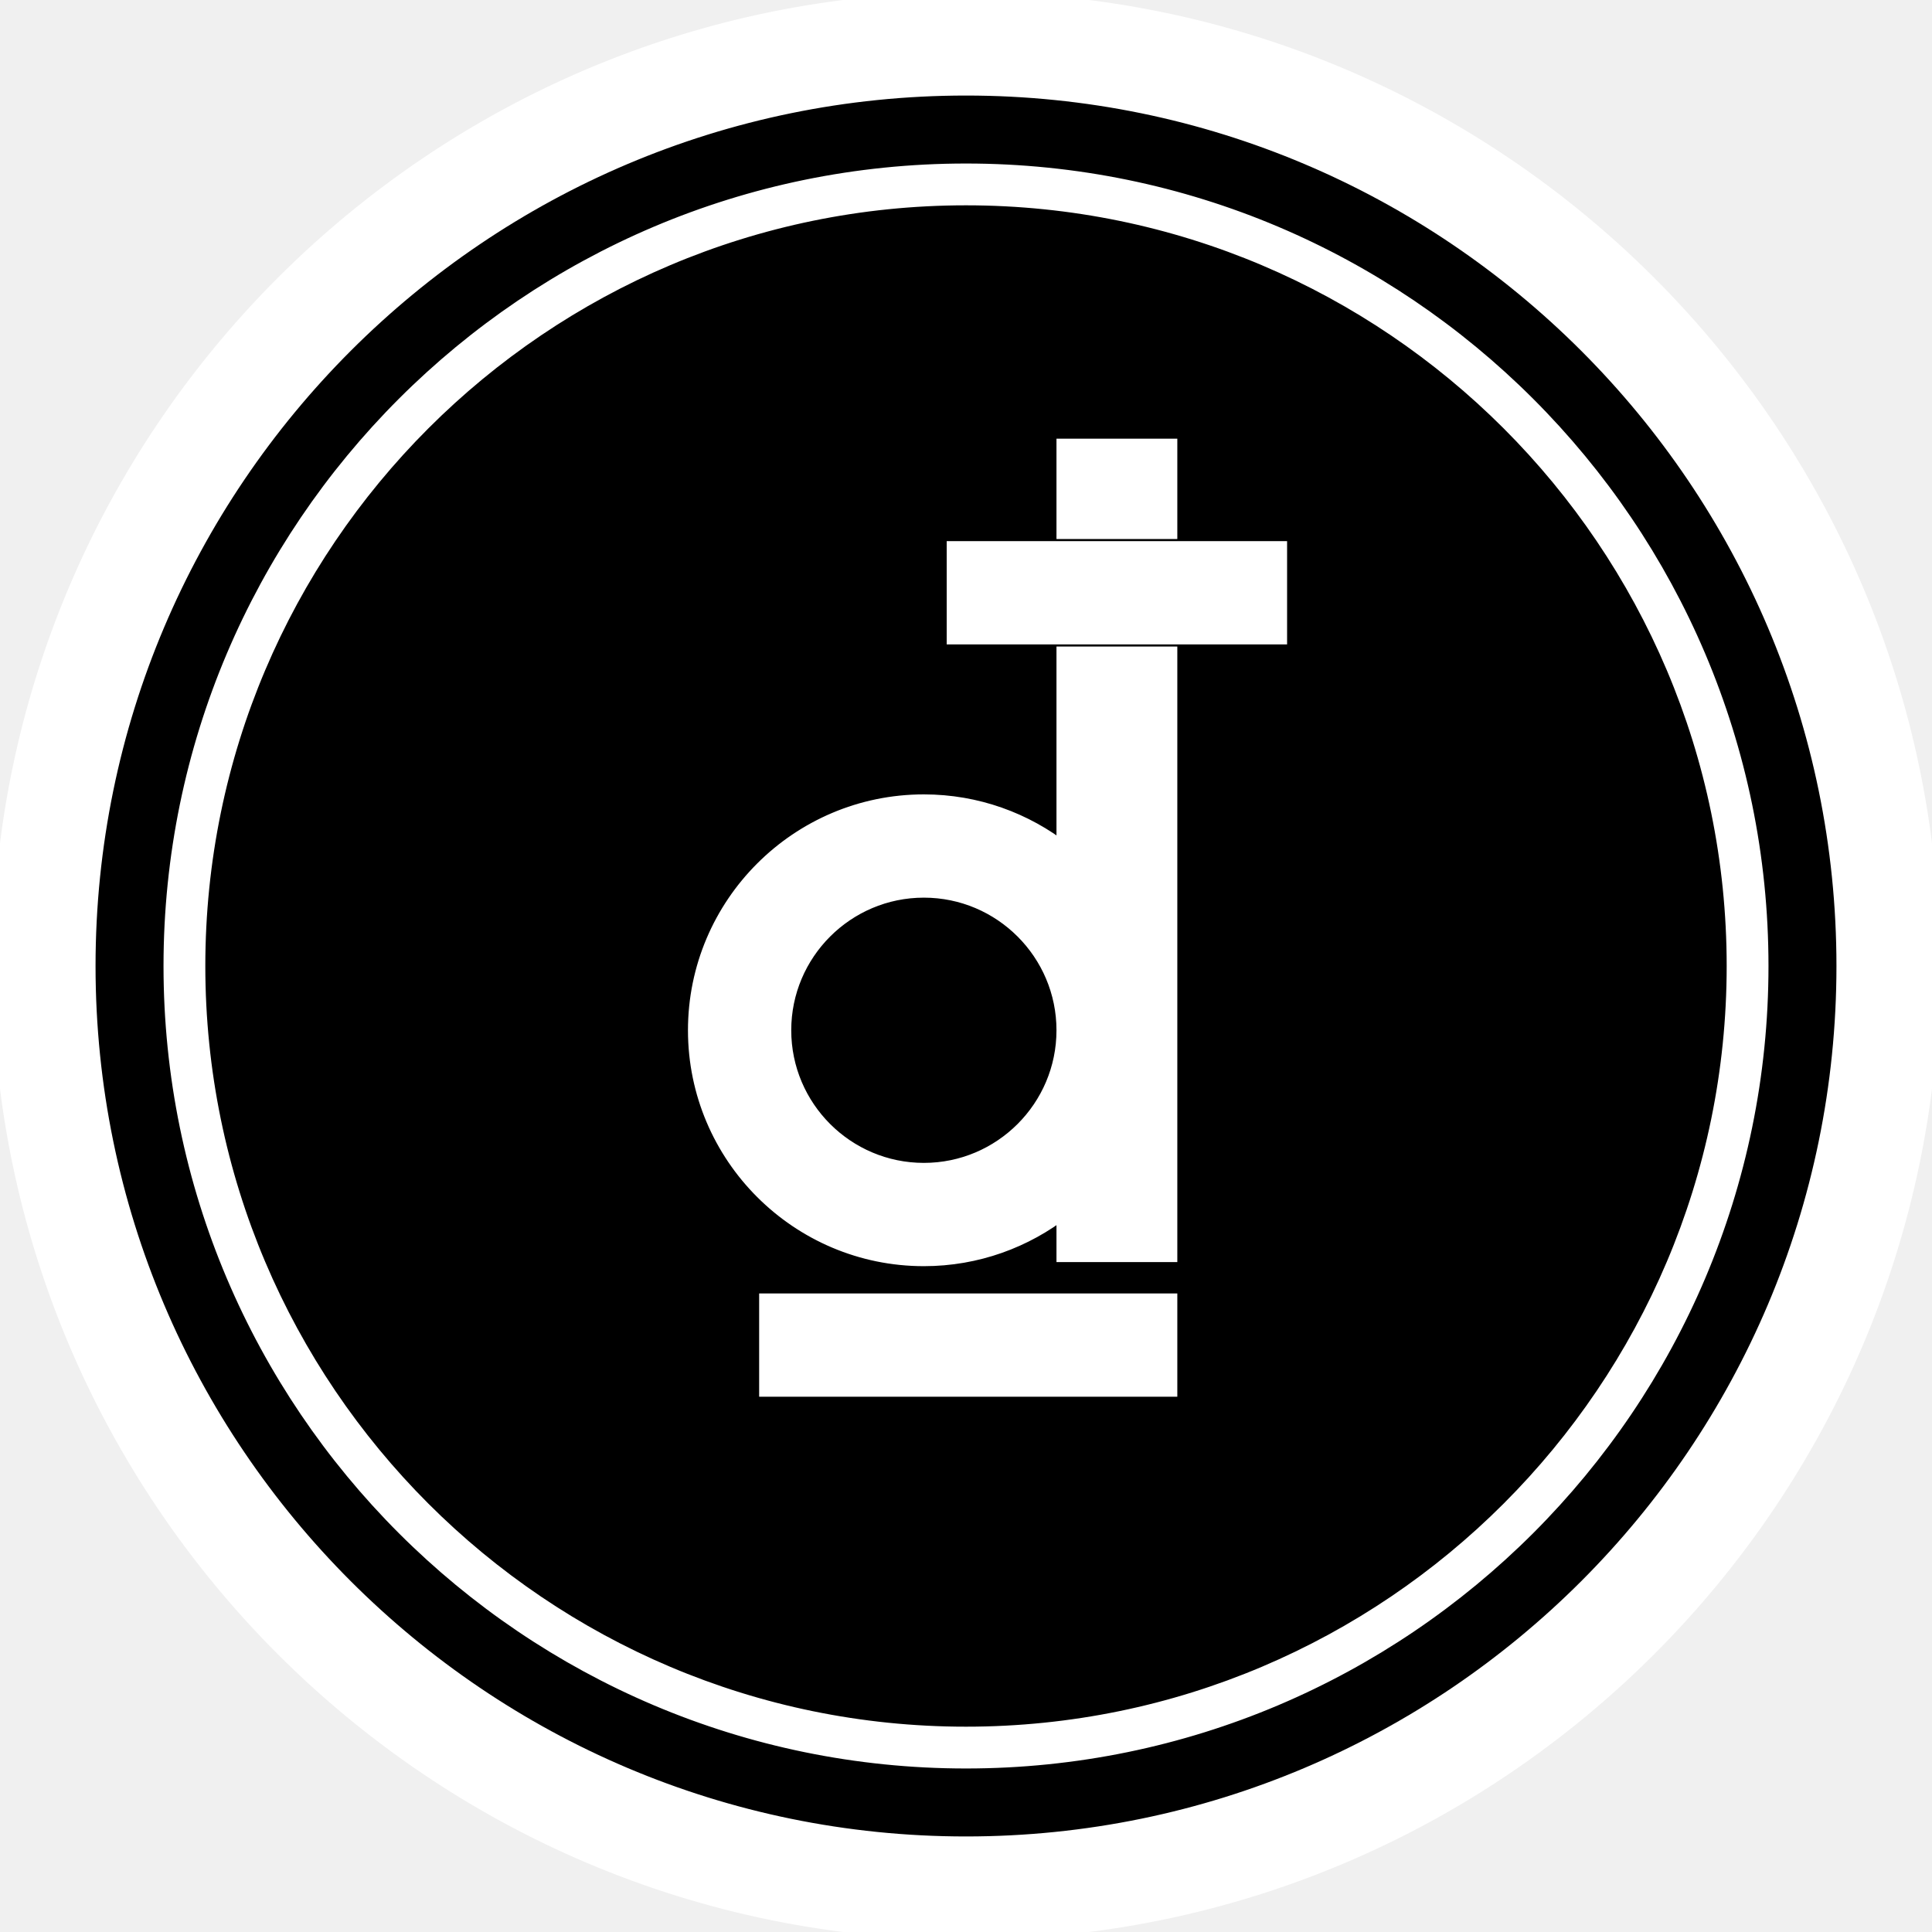
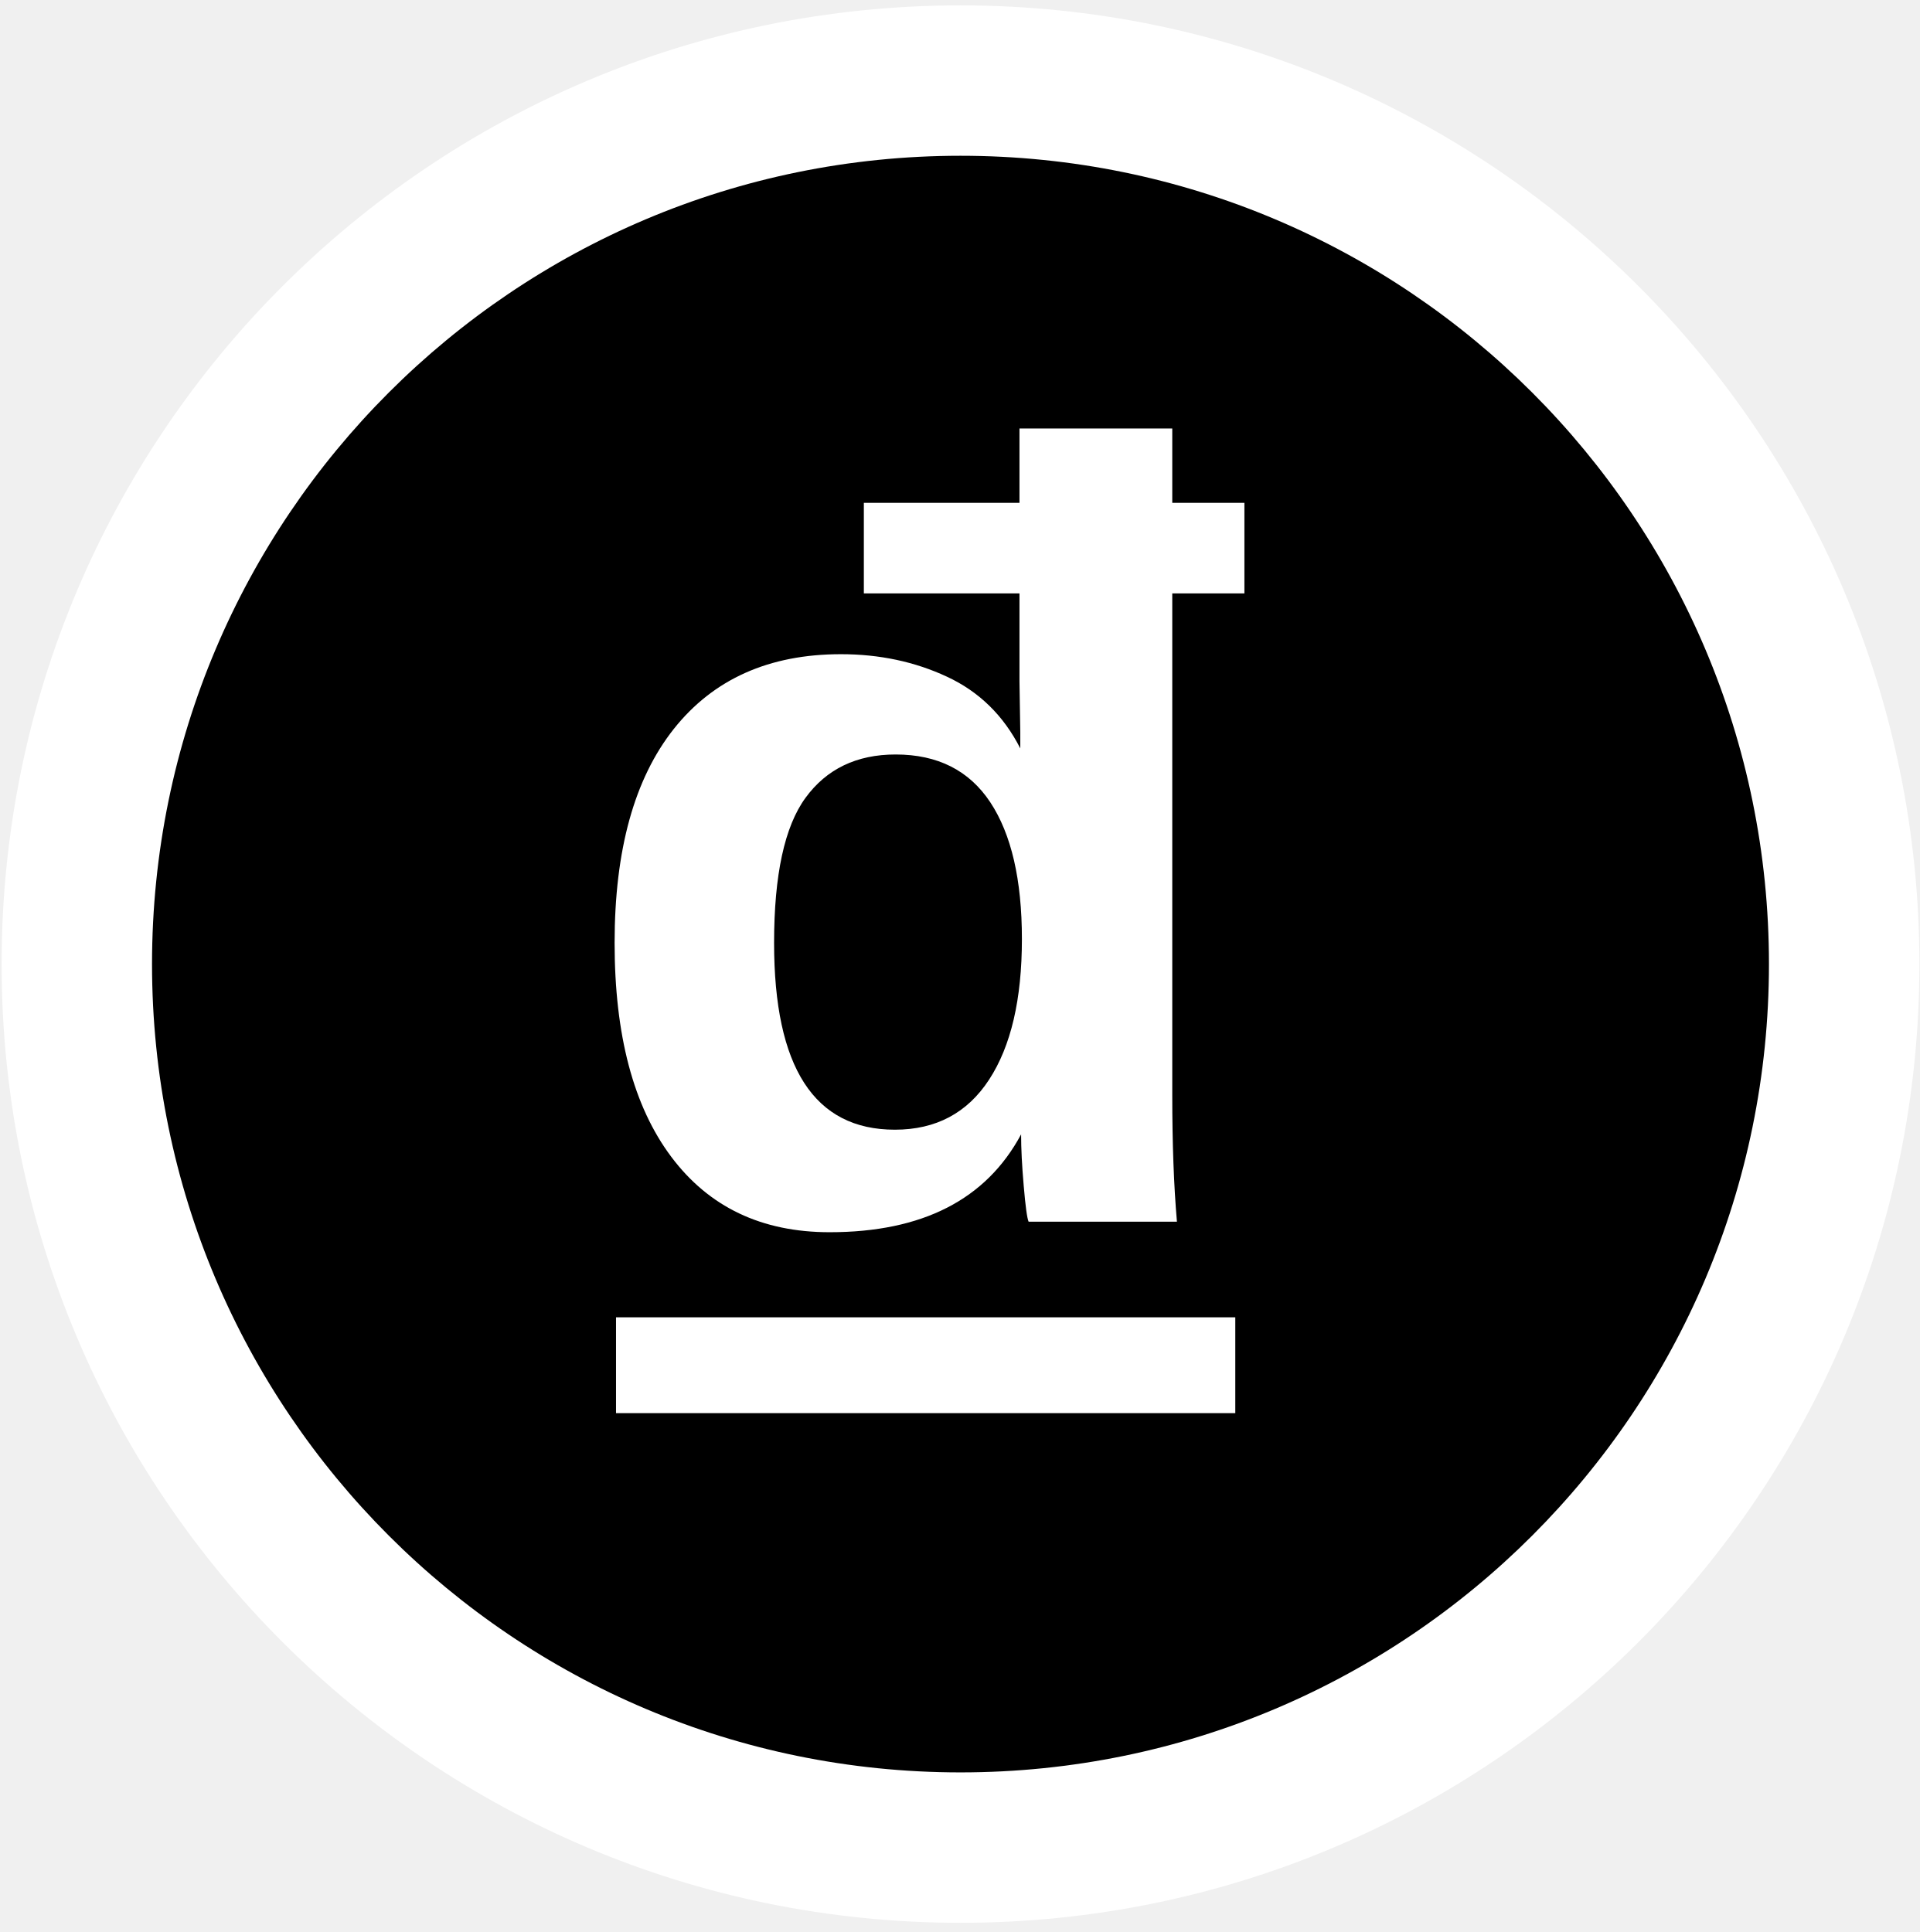
- <svg xmlns="http://www.w3.org/2000/svg" fill="#ffffff" version="1.1" id="Capa_1" viewBox="0 0 220.00 220.00" xml:space="preserve" width="148px" height="148px" stroke="#ffffff" stroke-width="1.76">
-   <g id="SVGRepo_bgCarrier" stroke-width="0">
-     <rect x="0" y="0" width="220.00" height="220.00" rx="110" fill="#000" strokewidth="0" />
-   </g>
-   <g id="SVGRepo_tracerCarrier" stroke-linecap="round" stroke-linejoin="round" />
-   <g id="SVGRepo_iconCarrier">
-     <g>
-       <path d="M110,0C49.346,0,0,49.346,0,110s49.346,110,110,110s110-49.346,110-110S170.654,0,110,0z M110,210 c-55.14,0-100-44.86-100-100S54.86,10,110,10s100,44.86,100,100S165.14,210,110,210z" />
-       <path d="M110,19.5c-49.902,0-90.5,40.598-90.5,90.5s40.598,90.5,90.5,90.5s90.5-40.598,90.5-90.5S159.902,19.5,110,19.5z M110,197.5c-48.248,0-87.5-39.252-87.5-87.5S61.752,22.5,110,22.5s87.5,39.252,87.5,87.5S158.248,197.5,110,197.5z" />
-       <rect x="121.183" y="50.833" width="12" height="9.667" />
-       <path d="M105.202,143.301c6.023,0,11.57-2.066,15.981-5.519v5.052h12V74.5h-12v22.357c-4.411-3.453-9.958-5.519-15.981-5.519 c-14.327,0-25.982,11.655-25.982,25.981C79.22,131.646,90.875,143.301,105.202,143.301z M105.202,101.337 c8.812,0,15.981,7.169,15.981,15.981c0,8.813-7.169,15.982-15.981,15.982c-8.813,0-15.982-7.169-15.982-15.982 C89.22,108.507,96.389,101.337,105.202,101.337z" />
-       <rect x="87.326" y="148.167" width="45.857" height="10" />
-       <rect x="108.683" y="62.5" width="37" height="10" />
-     </g>
-   </g>
+ <svg xmlns="http://www.w3.org/2000/svg" width="148" height="149" viewBox="0 0 148 149" fill="none">
+   <circle cx="74.062" cy="74.353" r="73.938" fill="white" />
+   <circle cx="74.061" cy="74.352" r="62.339" fill="black" />
+   <text x="40" y="120" fill="white" font-family="Arial" font-weight="bold" font-size="120px">₫</text>
</svg>
